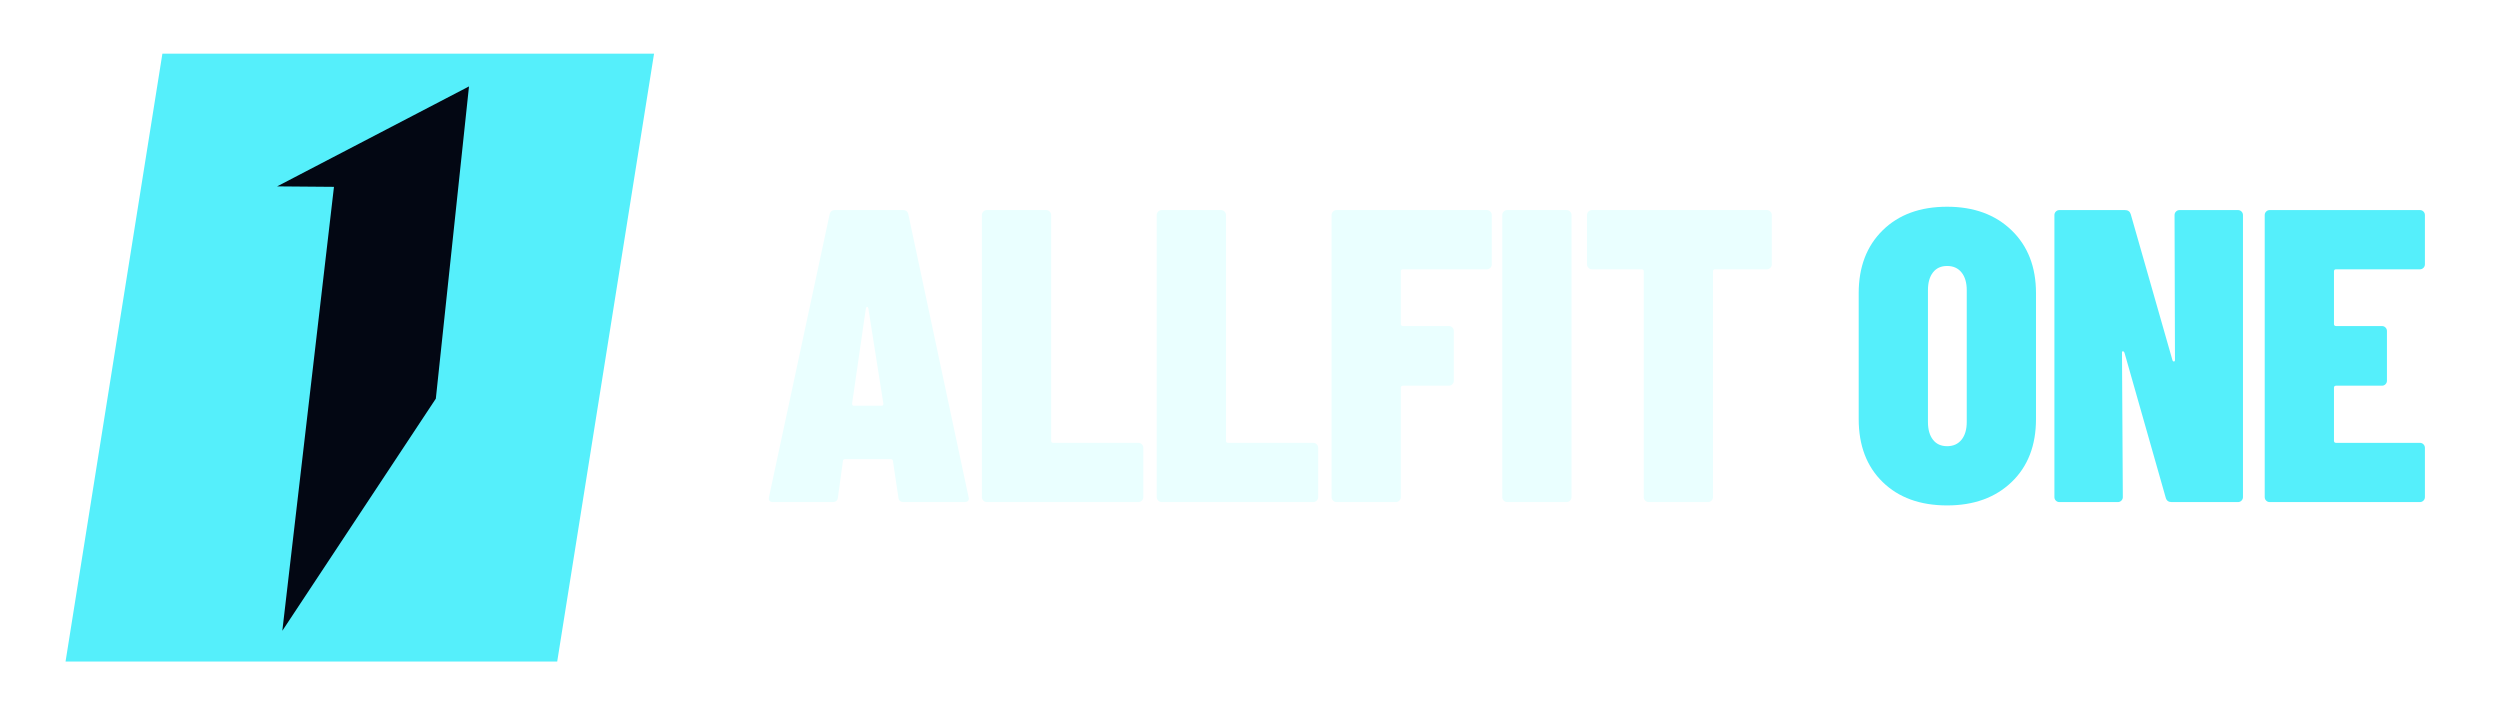
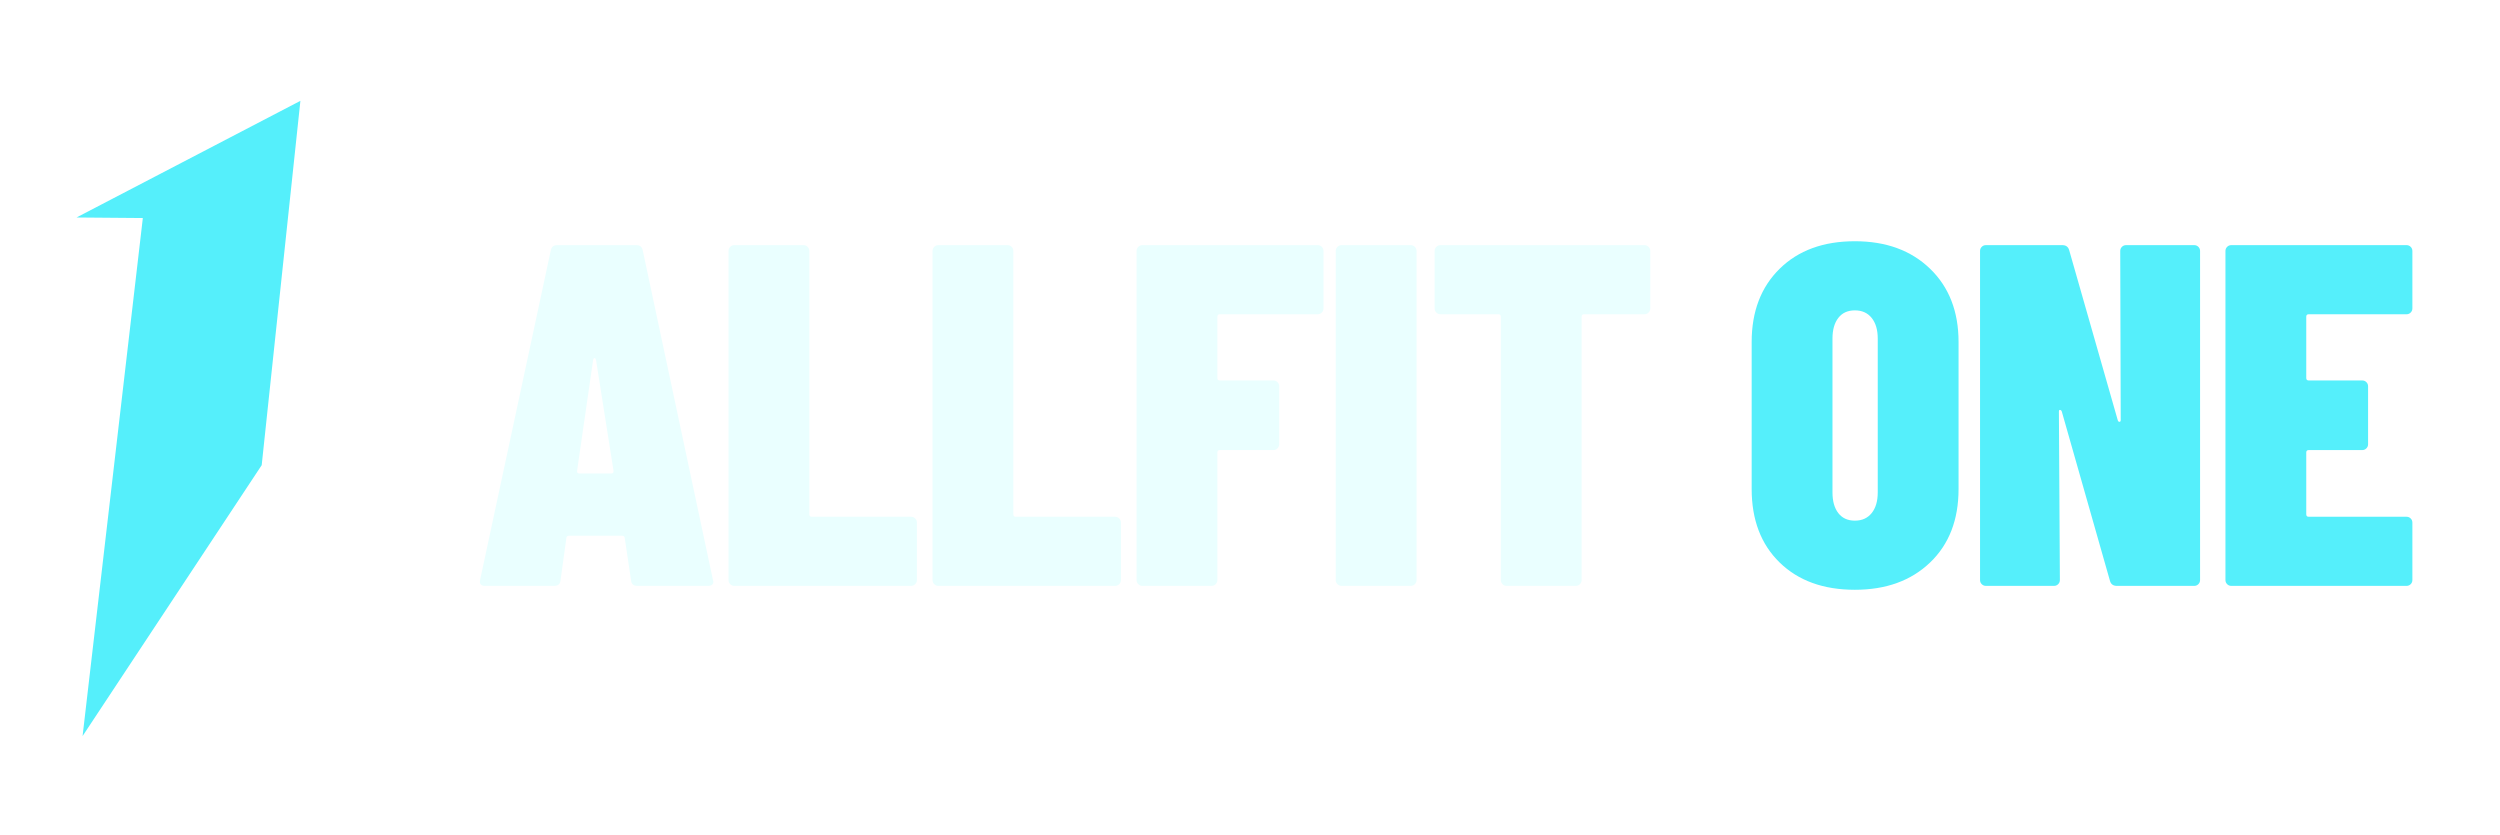
- <svg xmlns="http://www.w3.org/2000/svg" viewBox="0 0 1678 480" role="img" aria-labelledby="lockup-dark-title lockup-dark-description">
+ <svg xmlns="http://www.w3.org/2000/svg" viewBox="0 0 1438 480" role="img" aria-labelledby="lockup-dark-title lockup-dark-description">
  <defs>
    <path id="lockup-dark-a" d="M325 11 312 98Q312 103 306 103H198Q192 103 192 98L180 11Q179 0 167 0H25Q12 0 15 13L160 689Q162 700 173 700H336Q347 700 349 689L493 13L494 9Q494 0 483 0H338Q326 0 325 11ZM218 231H285Q289 231 289 236L253 464Q252 468 250 468Q248 468 247 464L214 236Q214 231 218 231Z" />
    <path id="lockup-dark-l" d="M35 12V688Q35 693 38.5 696.5Q42 700 47 700H189Q194 700 197.5 696.5Q201 693 201 688V147Q201 142 206 142H410Q415 142 418.5 138.5Q422 135 422 130V12Q422 7 418.5 3.5Q415 0 410 0H47Q42 0 38.5 3.5Q35 7 35 12Z" />
    <path id="lockup-dark-f" d="M407 558H206Q201 558 201 553V427Q201 422 206 422H316Q321 422 324.5 418.5Q328 415 328 410V291Q328 286 324.5 282.5Q321 279 316 279H206Q201 279 201 274V12Q201 7 197.5 3.5Q194 0 189 0H47Q42 0 38.5 3.5Q35 7 35 12V688Q35 693 38.5 696.5Q42 700 47 700H407Q412 700 415.5 696.5Q419 693 419 688V570Q419 565 415.5 561.5Q412 558 407 558Z" />
    <path id="lockup-dark-i" d="M35 12V688Q35 693 38.5 696.5Q42 700 47 700H189Q194 700 197.5 696.5Q201 693 201 688V12Q201 7 197.5 3.5Q194 0 189 0H47Q42 0 38.5 3.5Q35 7 35 12Z" />
    <path id="lockup-dark-t" d="M464 688V570Q464 565 460.5 561.5Q457 558 452 558H328Q323 558 323 553V12Q323 7 319.5 3.5Q316 0 311 0H169Q164 0 160.5 3.5Q157 7 157 12V553Q157 558 152 558H33Q28 558 24.5 561.5Q21 565 21 570V688Q21 693 24.5 696.5Q28 700 33 700H452Q457 700 460.5 696.5Q464 693 464 688Z" />
    <path id="lockup-dark-o" d="M27 199V501Q27 595 84.5 651.5Q142 708 239 708Q335 708 393.5 651.5Q452 595 452 501V199Q452 104 393.5 48Q335 -8 239 -8Q142 -8 84.5 48Q27 104 27 199ZM286 192V508Q286 535 273.5 550.5Q261 566 239 566Q217 566 205 550.5Q193 535 193 508V192Q193 165 205 149.5Q217 134 239 134Q261 134 273.5 149.5Q286 165 286 192Z" />
    <path id="lockup-dark-n" d="M335 700H475Q480 700 483.5 696.5Q487 693 487 688V12Q487 7 483.5 3.5Q480 0 475 0H316Q305 0 302 10L203 358Q202 361 199.5 361.5Q197 362 197 358L199 12Q199 7 195.5 3.5Q192 0 187 0H47Q42 0 38.5 3.5Q35 7 35 12V688Q35 693 38.5 696.5Q42 700 47 700H204Q215 700 218 690L318 340Q319 337 321.5 337Q324 337 324 341L323 688Q323 693 326.5 696.5Q330 700 335 700Z" />
    <path id="lockup-dark-e" d="M407 558H206Q201 558 201 553V427Q201 422 206 422H316Q321 422 324.5 418.5Q328 415 328 410V291Q328 286 324.5 282.5Q321 279 316 279H206Q201 279 201 274V147Q201 142 206 142H407Q412 142 415.5 138.5Q419 135 419 130V12Q419 7 415.5 3.5Q412 0 407 0H47Q42 0 38.5 3.5Q35 7 35 12V688Q35 693 38.5 696.5Q42 700 47 700H407Q412 700 415.5 696.5Q419 693 419 688V570Q419 565 415.5 561.5Q412 558 407 558Z" />
  </defs>
-   <g transform="translate(44 36)">
-     <path fill="#55EFFB" d="M65 0h330l-65 408H0L65 0Z" />
-     <g transform="translate(142 22) scale(.318)">
-       <path fill="#030713" d="M405 0 0 211l120 1L11 1149l324-490L405 0Z" />
-     </g>
-   </g>
-   <g transform="translate(512 337) scale(.28 -.28)" fill="#EAFFFF">
+   <path fill="#55EFFB" d="M405 0 0 211l120 1L11 1149l324-490L405 0Z" transform="translate(44 58) scale(.318)" />
+   <g transform="translate(272 337) scale(.28 -.28)" fill="#EAFFFF">
    <use href="#lockup-dark-a" x="0" />
    <use href="#lockup-dark-l" x="490.143" />
    <use href="#lockup-dark-l" x="909.286" />
    <use href="#lockup-dark-f" x="1328.429" />
    <use href="#lockup-dark-i" x="1737.571" />
    <use href="#lockup-dark-t" x="1954.714" />
  </g>
-   <g transform="translate(1240 337) scale(.28 -.28)" fill="#55EFFB">
+   <g transform="translate(1000 337) scale(.28 -.28)" fill="#55EFFB">
    <use href="#lockup-dark-o" x="0" />
    <use href="#lockup-dark-n" x="461.143" />
    <use href="#lockup-dark-e" x="965.286" />
  </g>
</svg>
